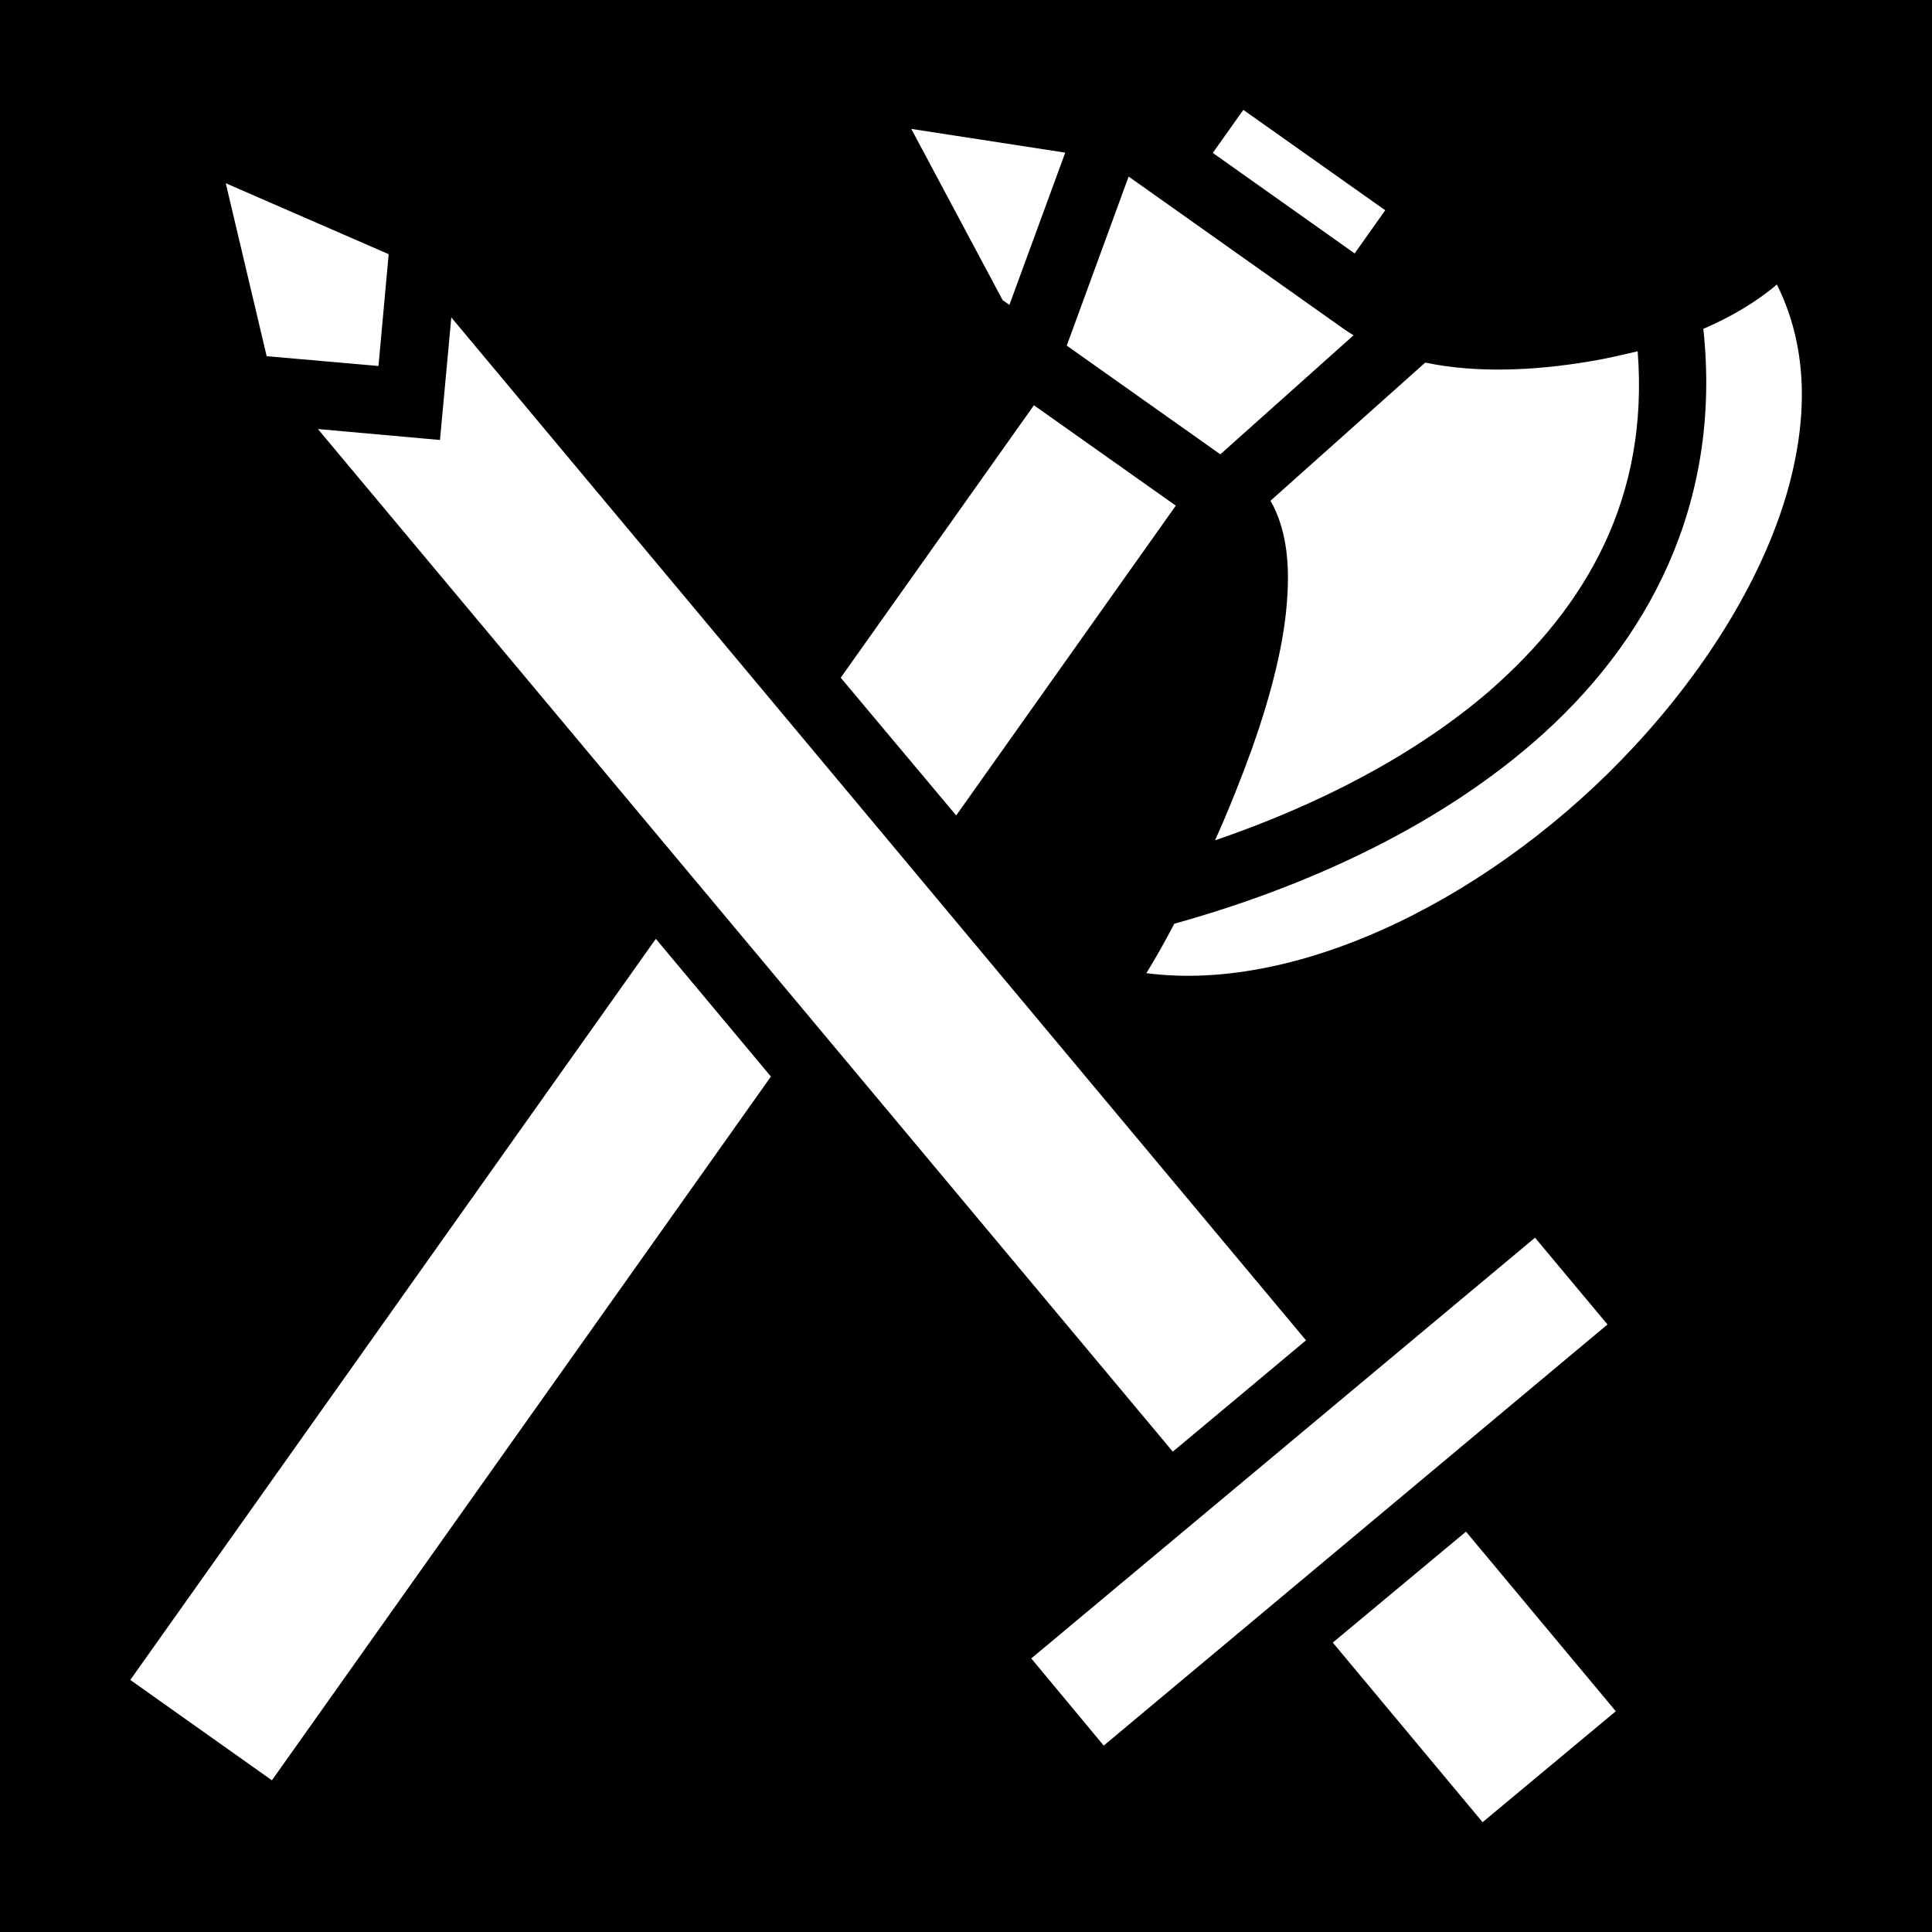
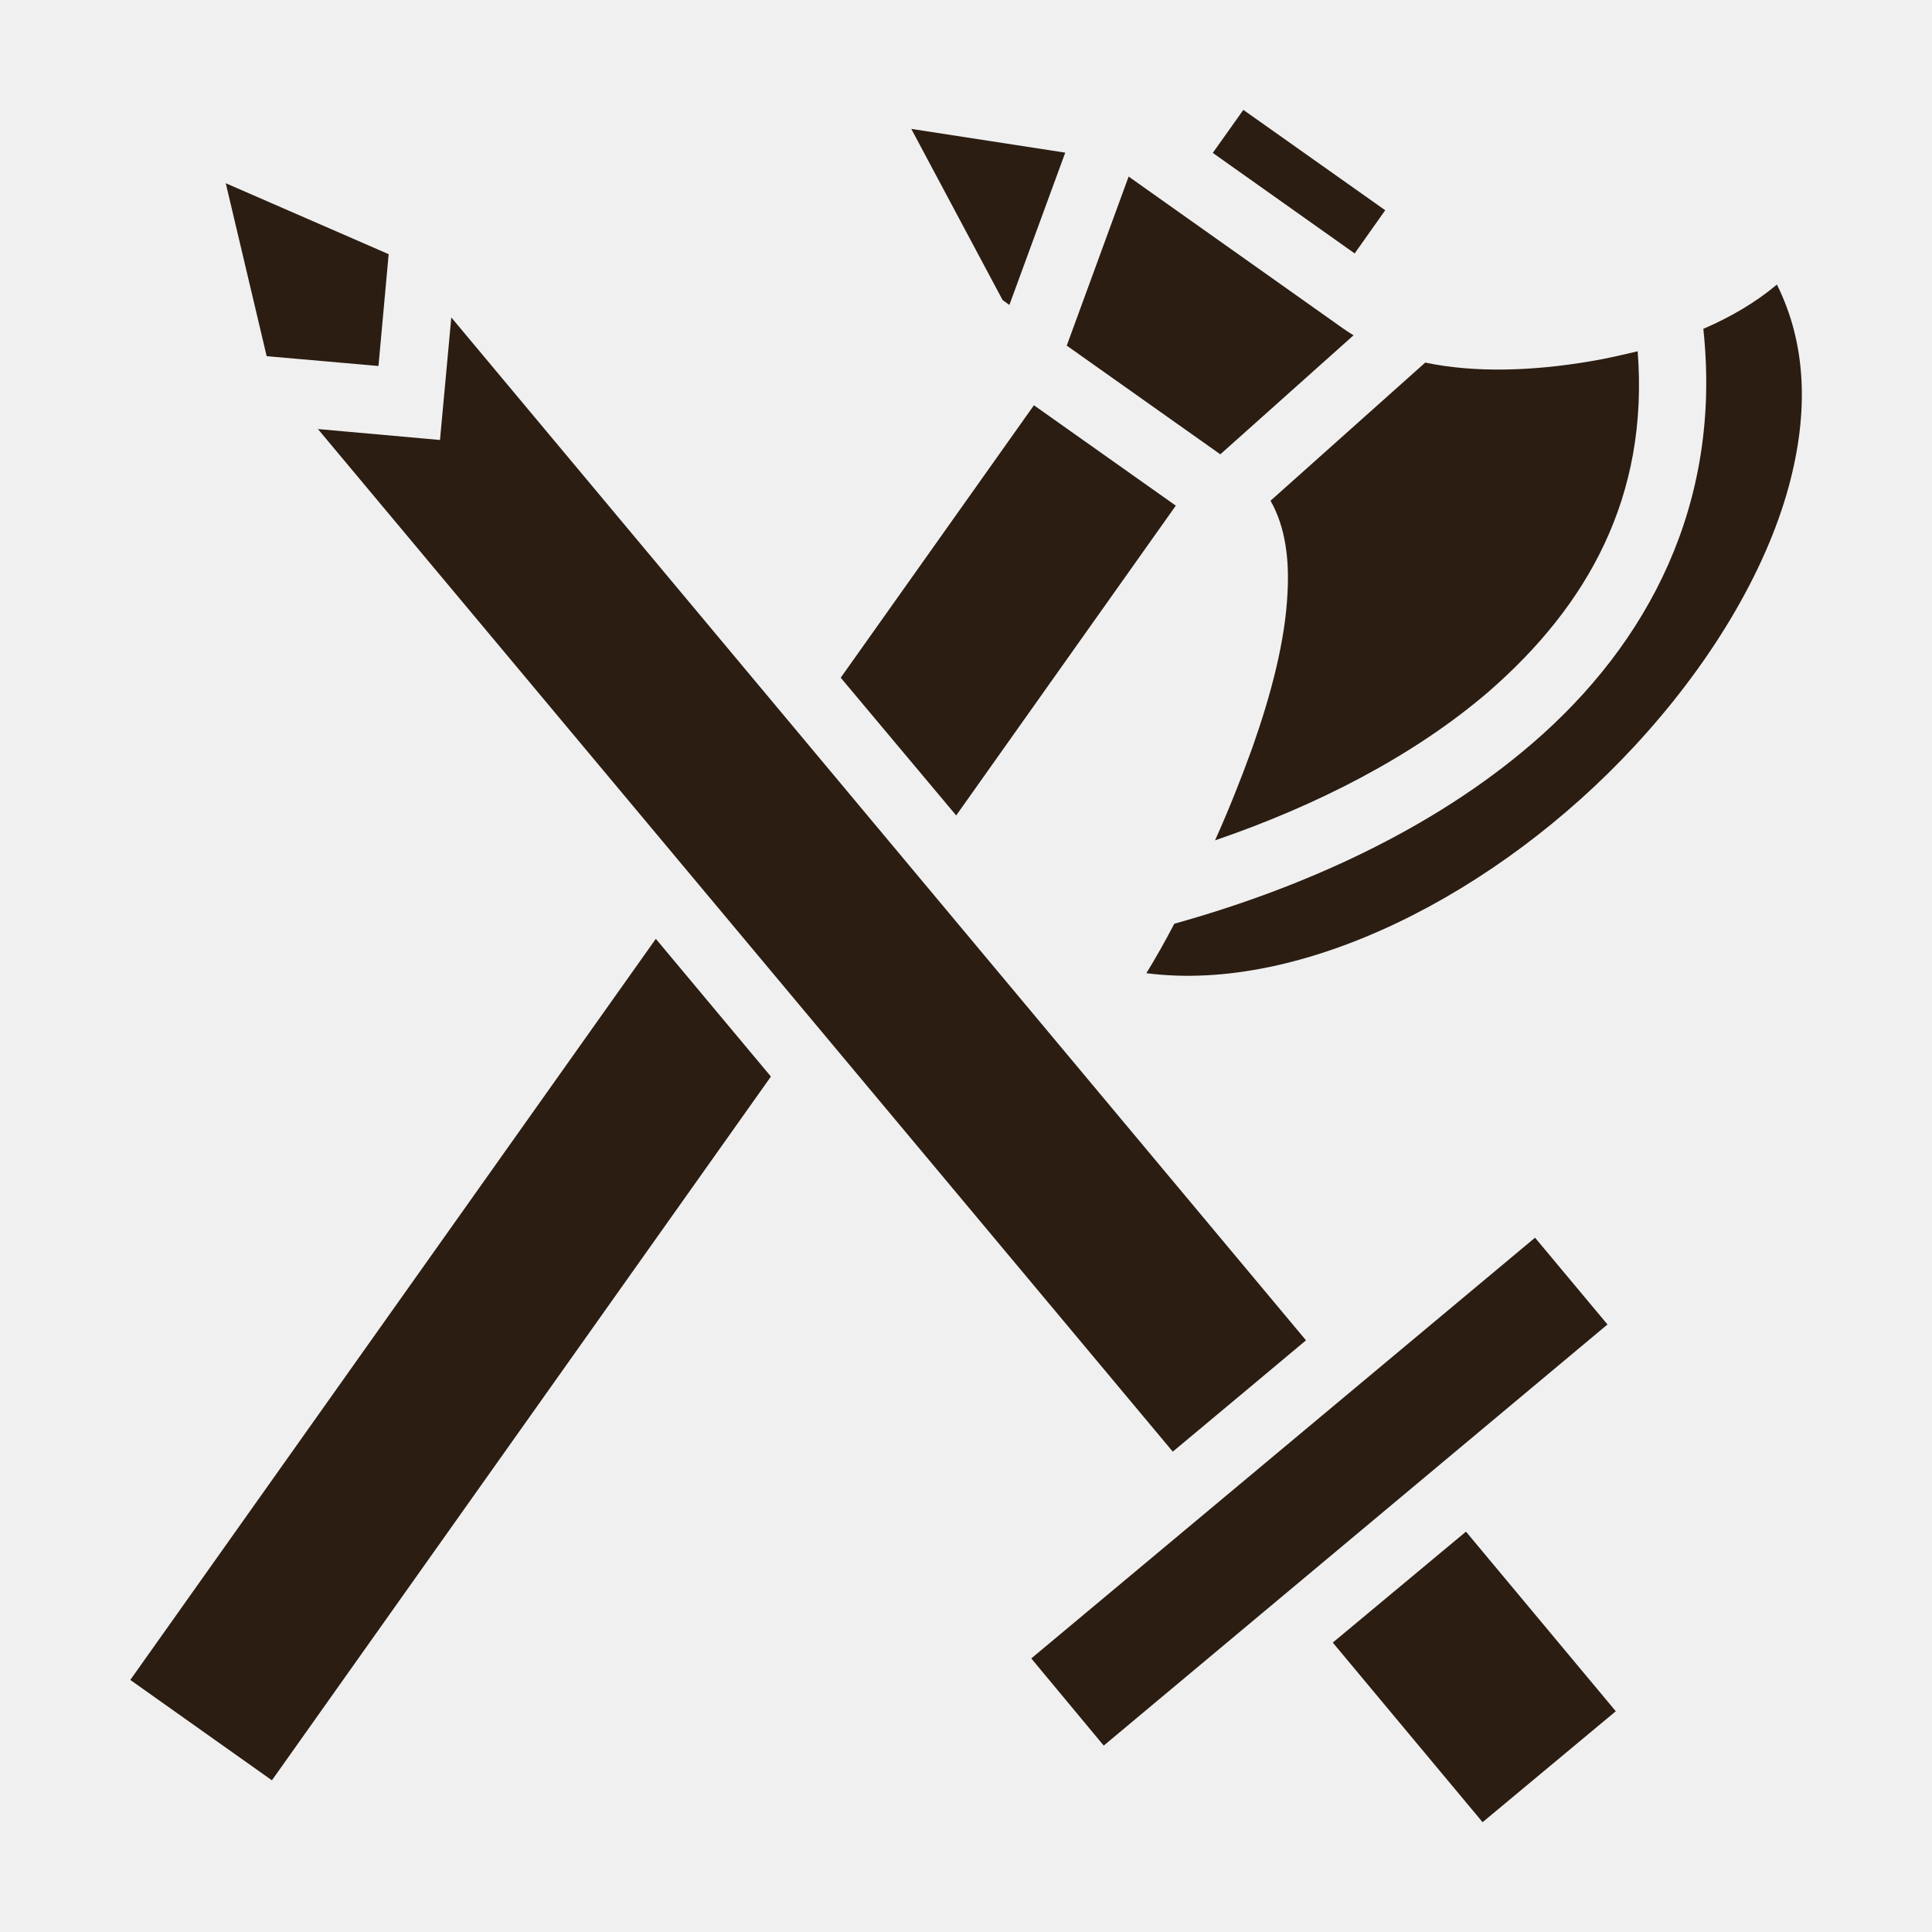
<svg xmlns="http://www.w3.org/2000/svg" style="height: 512px; width: 512px;" viewBox="0 0 512 512">
-   <path d="M0 0h512v512H0z" fill="#000" fill-opacity="1" />
  <g class="" style="" transform="translate(0,0)">
-     <path d="m329.5 29.12-8.1 11.4L359 67.16l8.1-11.44zm-88 5.04 24.2 45.36 1.8 1.29 14.8-40.36zm57.6 12.63-16.4 44.8 40.7 28.81 35.3-31.54c-.9-.58-1.9-1.19-2.8-1.84zM59.83 48.56l10.84 45.83 29.63 2.6 2.7-29.63zM470.9 75.41c-5.6 4.71-12.2 8.59-19.5 11.74 5 46.45-14.7 83.45-45.2 109.75-26.5 22.9-60.9 38.4-95 47.9-2.5 4.8-5 9.2-7.4 13.1 41.5 5.4 93.2-21.2 129.2-60 19.8-21.3 34.8-45.9 41.1-69.2 5.2-19.4 4.7-37.42-3.2-53.29zm-351.3 8.71-3 32.48-32.35-2.9 226.55 271 20-16.7 15.3-12.8zM434 93.09c-4.2 1-8.5 2-12.8 2.7-14.9 2.5-30.1 3.1-43.5.3l-41 36.61c4 7 5 15.7 4.5 24.5-.6 12.6-4.3 26.7-9.3 40.9-3 8.3-6.3 16.6-9.9 24.6 26.9-9.2 52.6-22.3 72.5-39.4 26.2-22.8 42.5-51.6 39.5-90.21zM274 107.4l-51.2 72.2 30.6 36.5 58.2-82.1zM173.8 248.8 34.53 445.2l37.53 26.6L204.3 285.3zm233 79.2L273.3 439.5l19.2 23.1L426 351zm-18.3 77.9-35.3 29.4 39.7 47.6 35.3-29.4z" fill="#fff" fill-opacity="1" />
+     <path d="m329.5 29.12-8.1 11.4L359 67.16l8.1-11.44zm-88 5.04 24.2 45.36 1.8 1.29 14.8-40.36zm57.6 12.63-16.4 44.8 40.7 28.81 35.3-31.54c-.9-.58-1.9-1.19-2.8-1.84zM59.83 48.56l10.84 45.83 29.63 2.6 2.7-29.63zM470.9 75.41c-5.6 4.71-12.2 8.59-19.5 11.74 5 46.45-14.7 83.45-45.2 109.75-26.5 22.9-60.9 38.4-95 47.9-2.5 4.8-5 9.2-7.4 13.1 41.5 5.4 93.2-21.2 129.2-60 19.8-21.3 34.8-45.9 41.1-69.2 5.2-19.4 4.7-37.42-3.2-53.29zm-351.3 8.71-3 32.48-32.35-2.9 226.55 271 20-16.7 15.3-12.8zM434 93.09c-4.2 1-8.5 2-12.8 2.7-14.9 2.5-30.1 3.1-43.5.3l-41 36.61c4 7 5 15.7 4.5 24.5-.6 12.6-4.3 26.7-9.3 40.9-3 8.3-6.3 16.6-9.9 24.6 26.9-9.2 52.6-22.3 72.5-39.4 26.2-22.8 42.5-51.6 39.5-90.21zM274 107.4l-51.2 72.2 30.6 36.5 58.2-82.1zM173.8 248.8 34.53 445.2l37.53 26.6L204.3 285.3zm233 79.2L273.3 439.5l19.2 23.1L426 351zm-18.3 77.9-35.3 29.4 39.7 47.6 35.3-29.4z" fill="#2b1d12" fill-opacity="1" />
  </g>
</svg>
